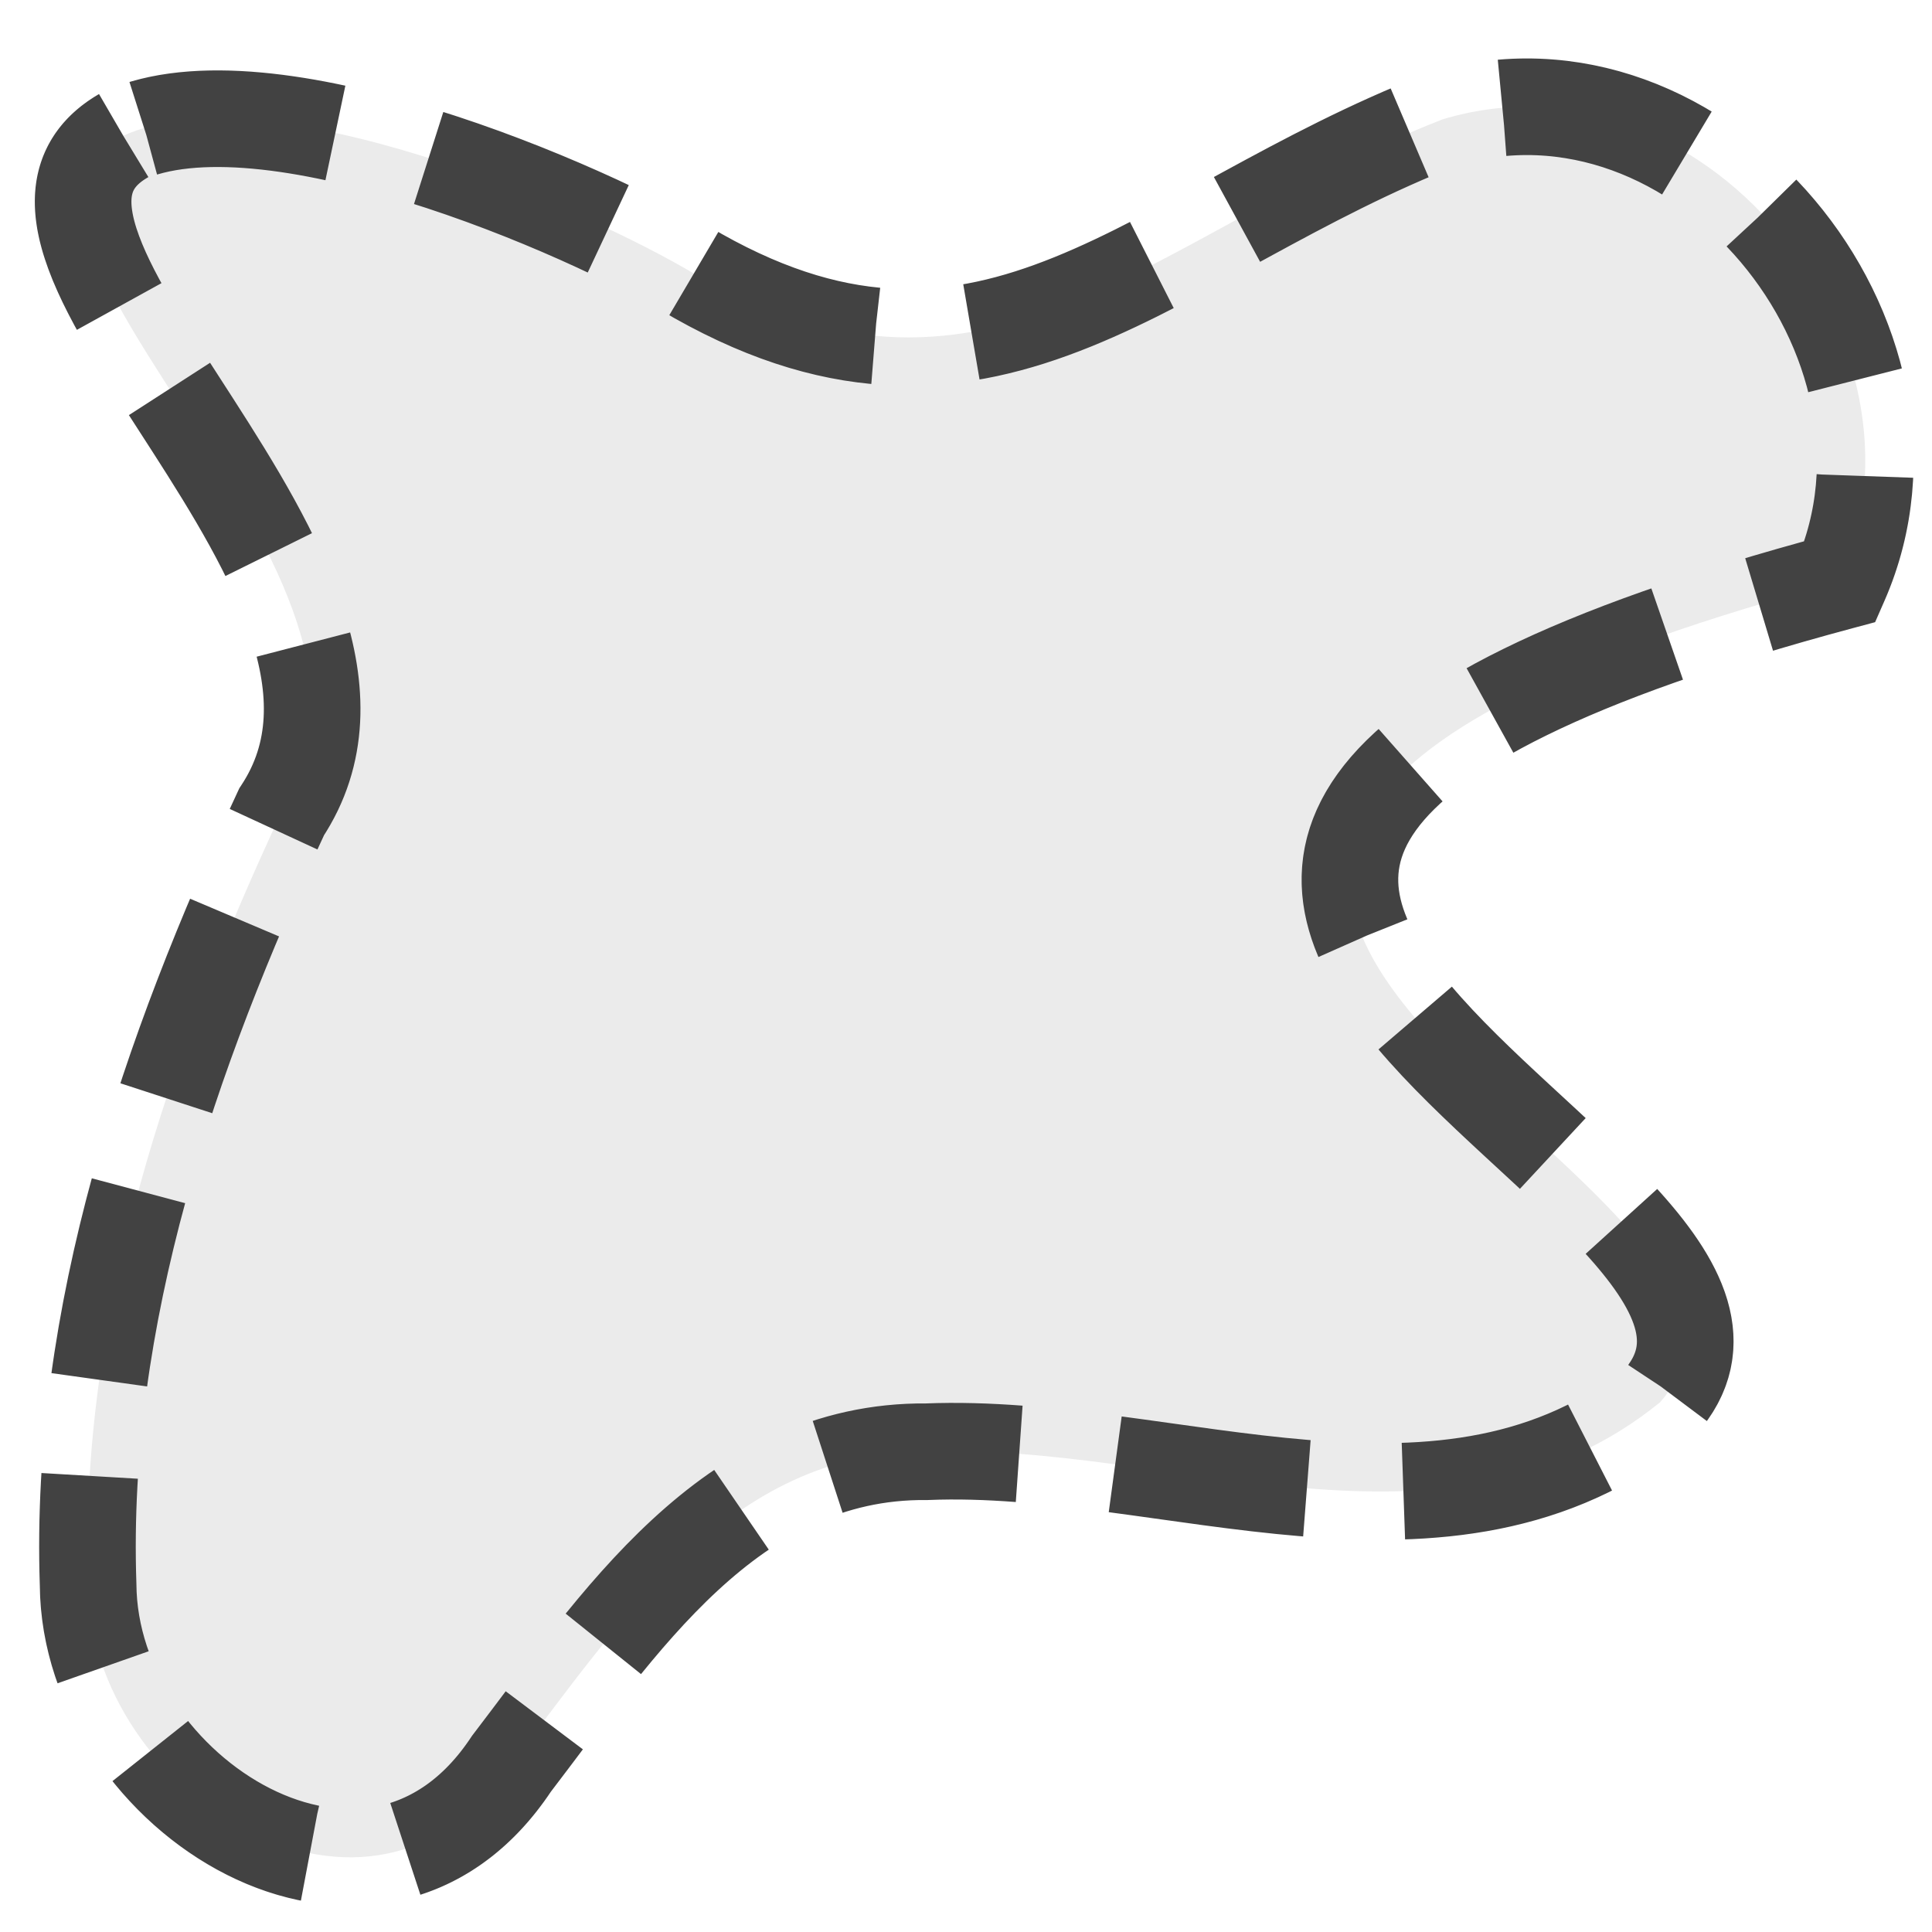
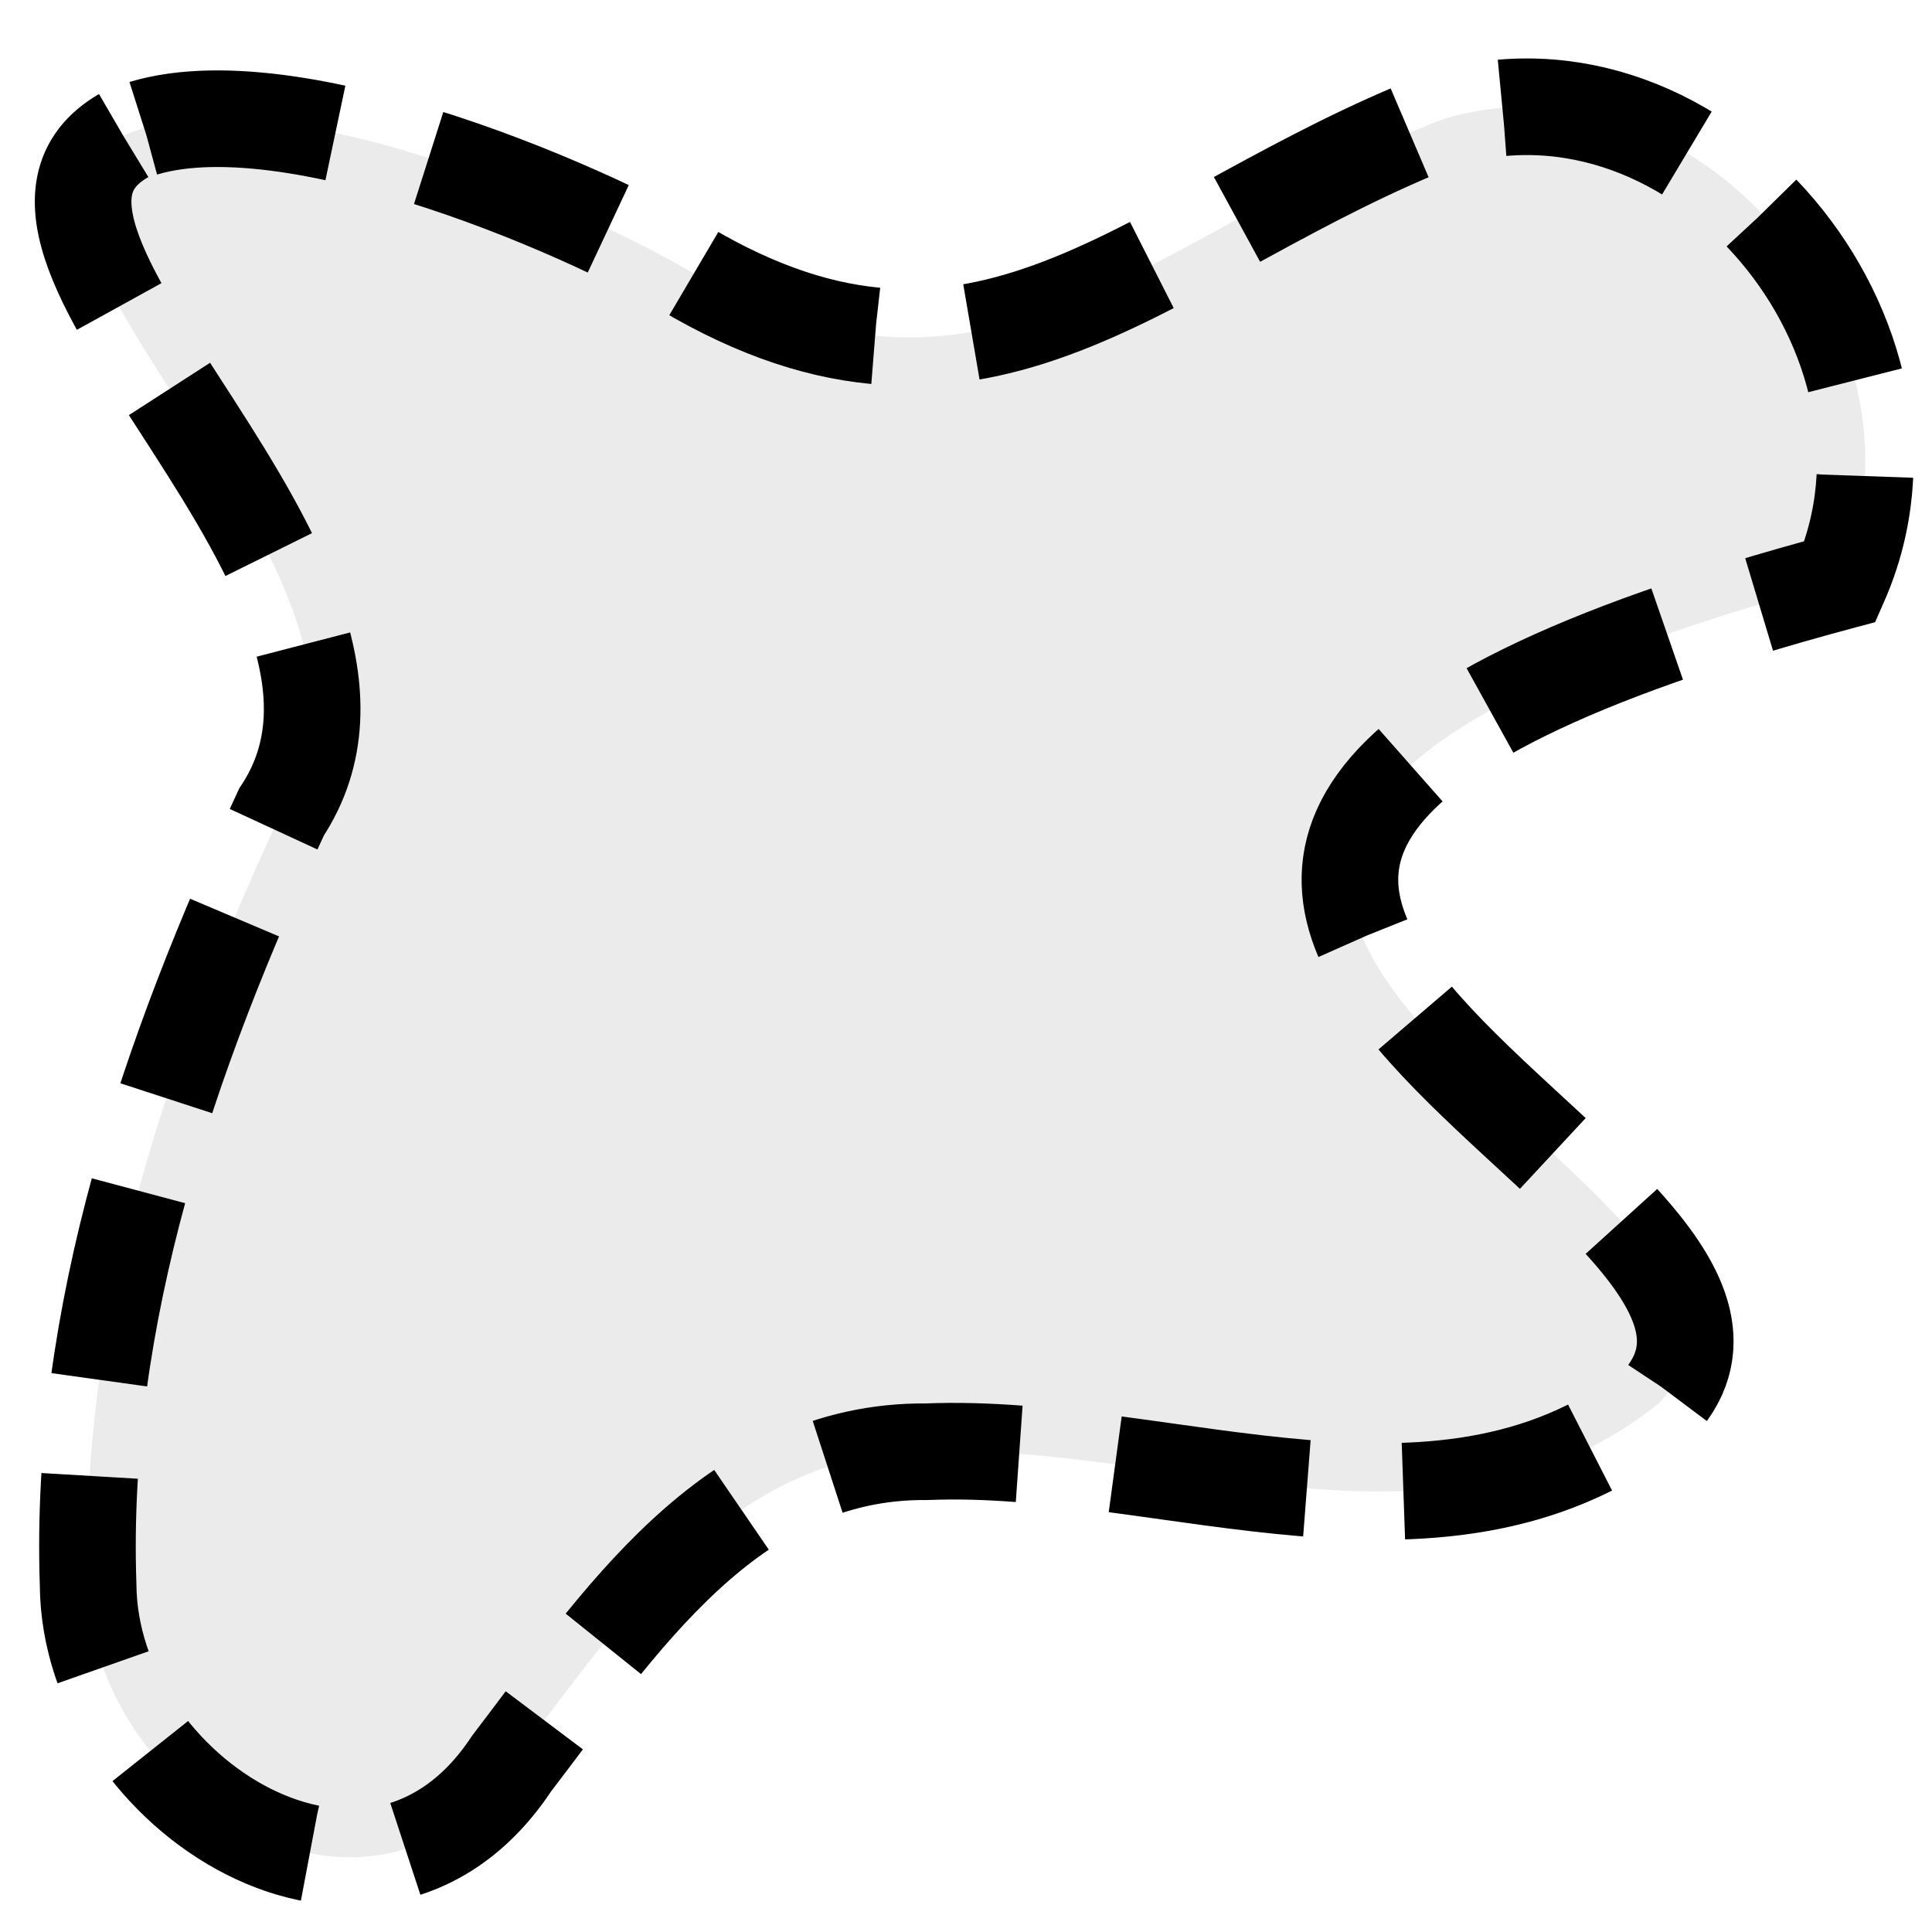
<svg xmlns="http://www.w3.org/2000/svg" id="svg12" version="1.1" width="24" height="24">
  <defs id="defs16" />
  <g id="g10" transform="translate(0.3955004,-1028.326)">
    <path style="fill:#ebebeb" id="path2" d="m 1.136,1030.013 c -2.238,1.301 3.89,5.491 1.967,8.398 -1.399,3.001 -2.518,6.262 -2.404,9.598 0.016,2.615 3.54,4.827 5.259,2.227 1.317,-1.719 2.709,-3.9 5.16,-3.876 3.014,-0.123 6.462,1.532 9.107,-0.613 2.526,-2.842 -11.418,-6.535 2.239,-10.197 1.311,-2.992 -1.738,-6.707 -4.937,-5.742 -3.587,1.397 -5.596,4.006 -9.253,1.946 -1.435,-0.866 -5.369,-2.544 -7.138,-1.742 z" />
-     <path style="fill:none;stroke:#424242;stroke-width:1.2;stroke-dasharray:2.4, 1.2" id="path6" d="m 1.136,1030.013 c -2.238,1.301 3.89,5.491 1.967,8.398 -1.399,3.001 -2.518,6.262 -2.404,9.598 0.016,2.615 3.54,4.827 5.259,2.227 1.317,-1.719 2.709,-3.9 5.16,-3.876 3.014,-0.123 6.462,1.532 9.107,-0.613 2.526,-2.842 -11.418,-6.535 2.239,-10.197 1.311,-2.992 -1.738,-6.707 -4.937,-5.742 -3.587,1.397 -5.596,4.006 -9.253,1.946 -1.435,-0.866 -5.369,-2.544 -7.138,-1.742 z" />
+     <path style="fill:none;stroke:currentColor;stroke-width:1.2;stroke-dasharray:2.4, 1.2" id="path6" d="m 1.136,1030.013 c -2.238,1.301 3.89,5.491 1.967,8.398 -1.399,3.001 -2.518,6.262 -2.404,9.598 0.016,2.615 3.54,4.827 5.259,2.227 1.317,-1.719 2.709,-3.9 5.16,-3.876 3.014,-0.123 6.462,1.532 9.107,-0.613 2.526,-2.842 -11.418,-6.535 2.239,-10.197 1.311,-2.992 -1.738,-6.707 -4.937,-5.742 -3.587,1.397 -5.596,4.006 -9.253,1.946 -1.435,-0.866 -5.369,-2.544 -7.138,-1.742 z" />
  </g>
</svg>
